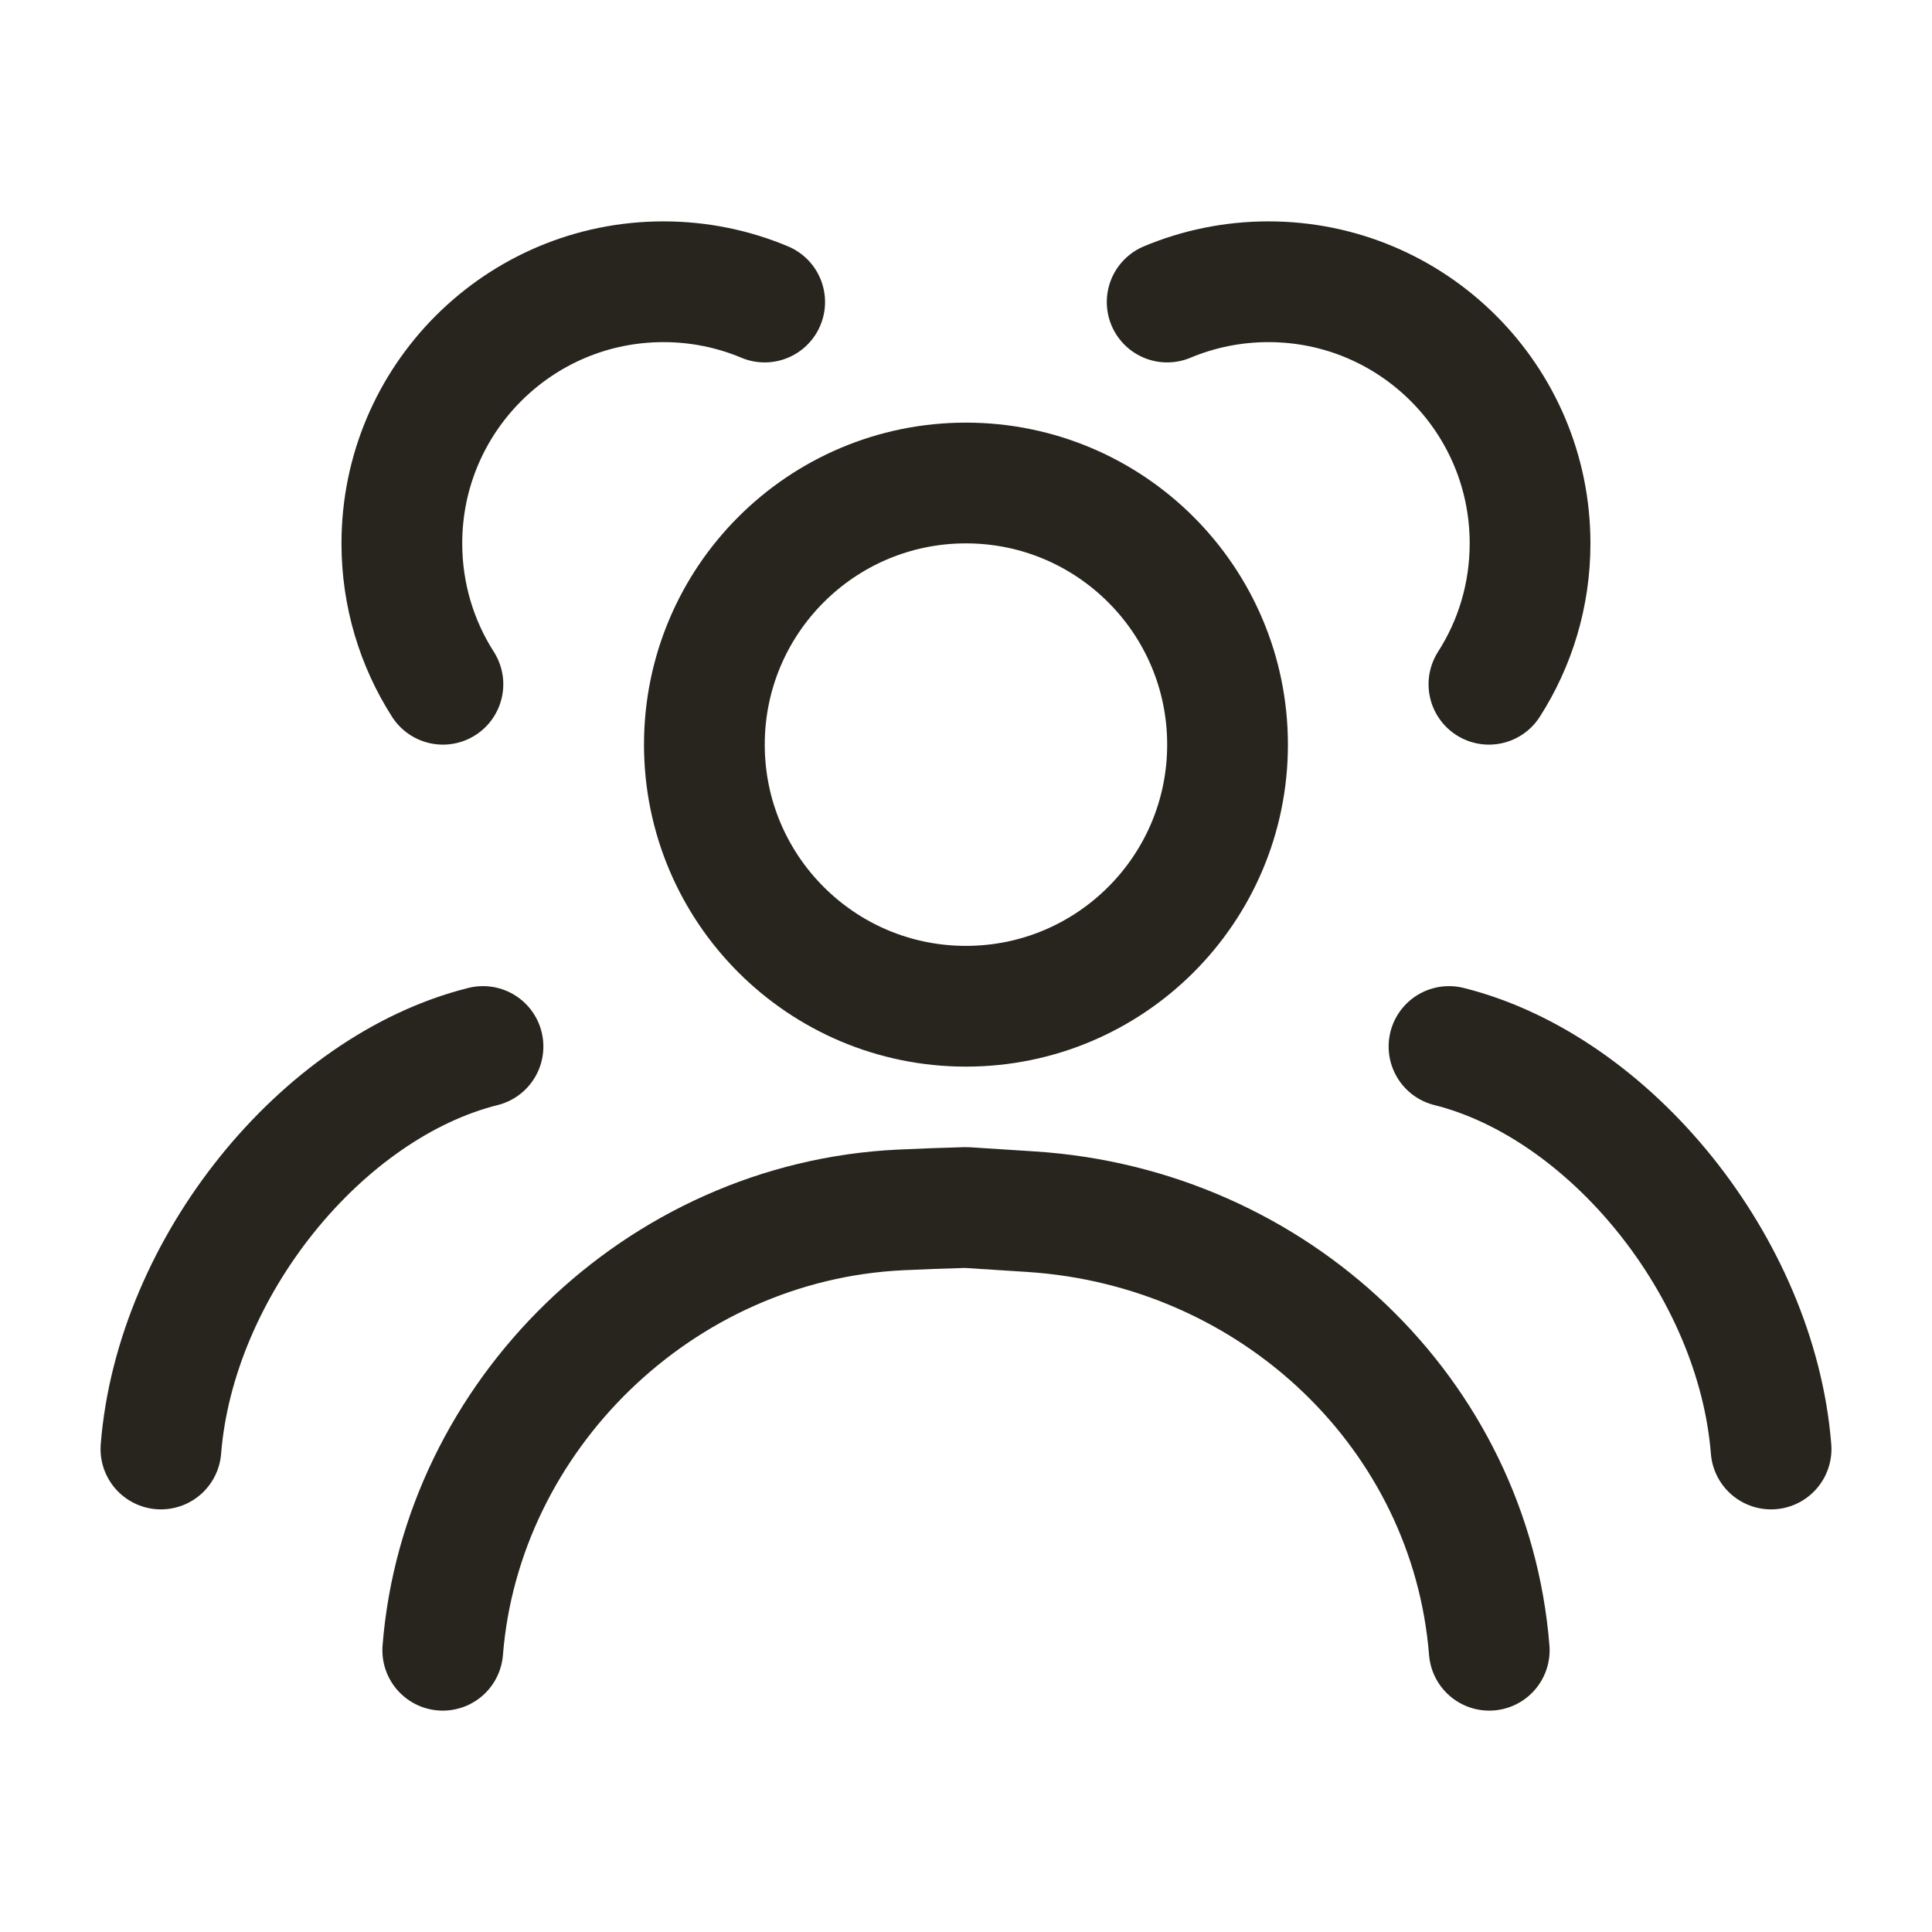
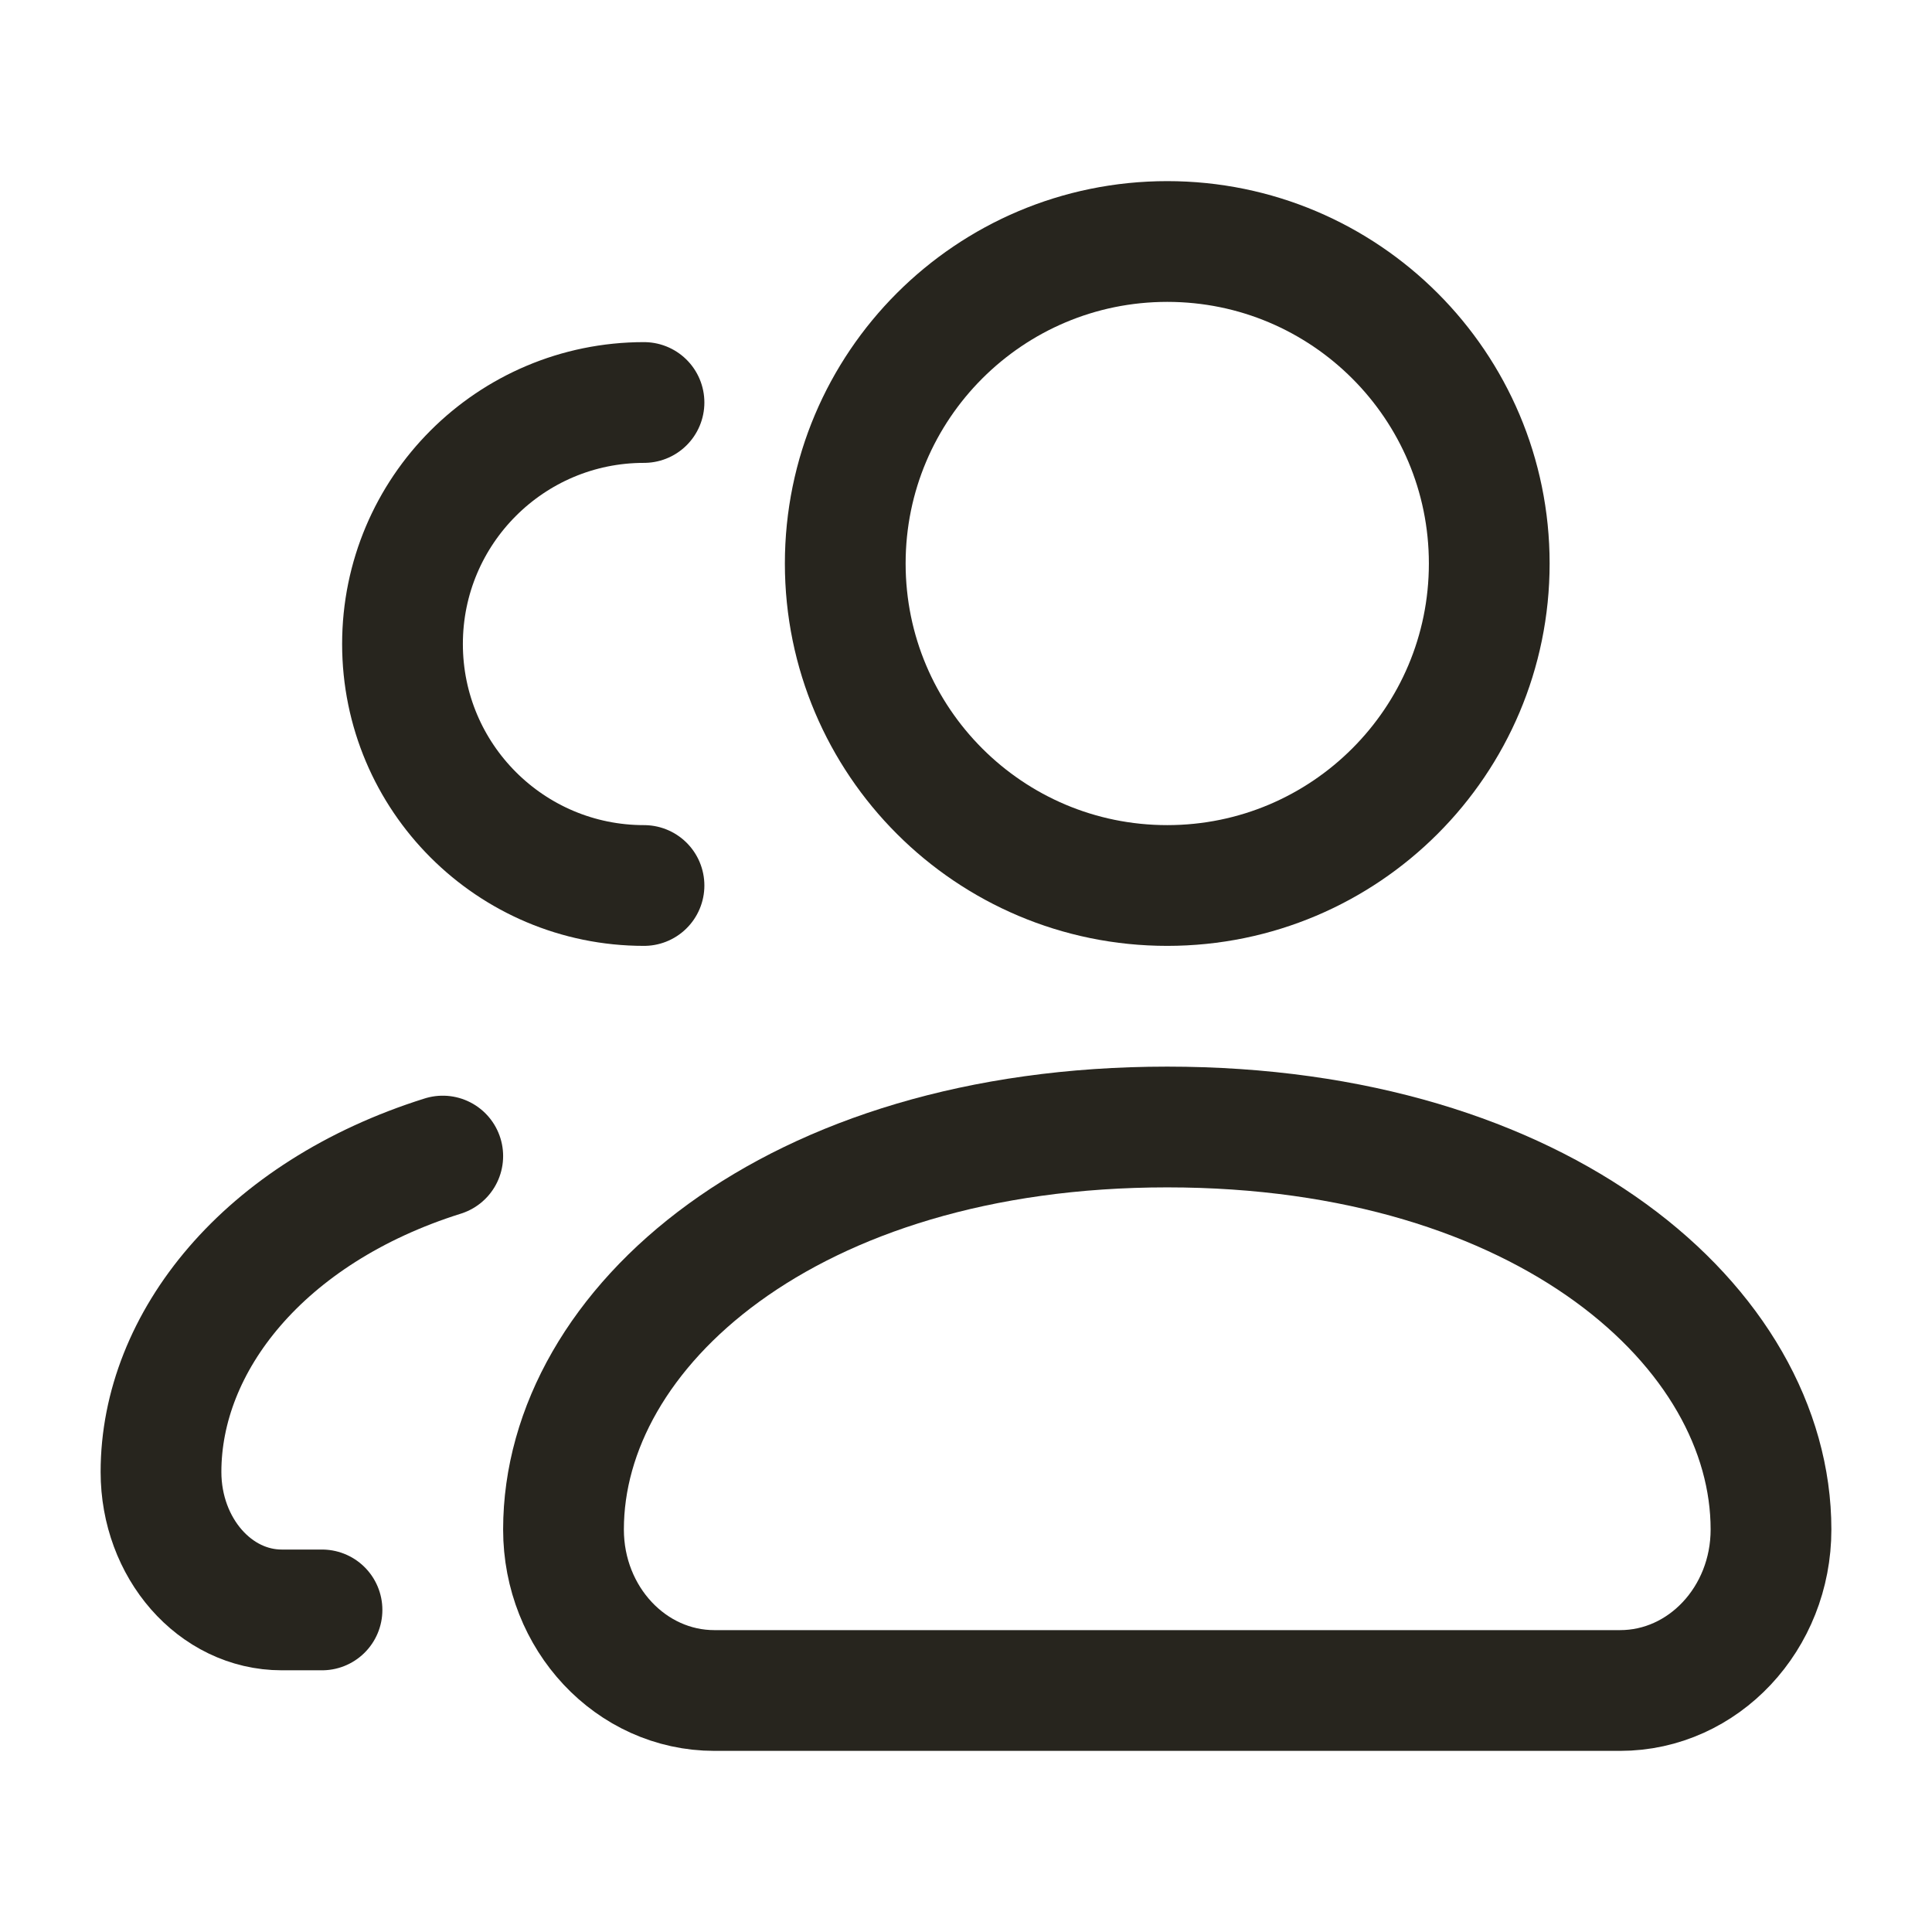
<svg xmlns="http://www.w3.org/2000/svg" width="24" height="24" viewBox="0 0 24 24" fill="none">
-   <path d="M18.5 20.5C18.266 17.569 15.842 15.248 12.808 15.052L11.999 15C11.711 15.008 11.442 15.018 11.188 15.03C8.181 15.172 5.73 17.597 5.5 20.5" stroke="#27251E" stroke-linecap="round" stroke-linejoin="round" stroke-width="1.5" />
-   <path d="M15.249 9.25C15.249 11.045 13.794 12.5 11.999 12.5C10.205 12.5 8.75 11.045 8.75 9.25C8.75 7.455 10.205 6 11.999 6C13.794 6 15.249 7.455 15.249 9.25Z" stroke="#27251E" stroke-linecap="round" stroke-linejoin="round" stroke-width="1.5" />
-   <path d="M5.502 8.5C5.179 7.995 4.992 7.394 4.992 6.75C4.992 4.955 6.447 3.5 8.242 3.5C8.688 3.5 9.113 3.59 9.499 3.752" stroke="#27251E" stroke-linecap="round" stroke-linejoin="round" stroke-width="1.5" />
-   <path d="M18.496 8.5C18.82 7.995 19.007 7.394 19.007 6.75C19.007 4.955 17.552 3.5 15.757 3.5C15.311 3.5 14.886 3.59 14.499 3.752" stroke="#27251E" stroke-linecap="round" stroke-linejoin="round" stroke-width="1.5" />
-   <path d="M22.001 18C21.821 15.737 20 13.5 18 13" stroke="#27251E" stroke-linecap="round" stroke-linejoin="round" stroke-width="1.5" />
-   <path d="M1.999 18C2.179 15.737 4 13.5 6 13" stroke="#27251E" stroke-linecap="round" stroke-linejoin="round" stroke-width="1.5" />
+   <path d="M18.5 7C18.5 9.209 16.709 11 14.5 11C12.291 11 10.5 9.209 10.5 7C10.5 4.791 12.291 3 14.5 3C16.709 3 18.5 4.791 18.5 7Z" stroke="#27251E" stroke-linecap="round" stroke-linejoin="round" stroke-width="1.5" />
+   <path d="M8 11C6.343 11 5 9.657 5 8C5 6.343 6.343 5 8 5" stroke="#27251E" stroke-linecap="round" stroke-linejoin="round" stroke-width="1.5" />
+   <path d="M14.5 14C9.812 14 7 16.5 7 19C7 20.105 7.839 21 8.875 21H20.125C21.16 21 22 20.105 22 19C22 16.5 19.188 14 14.5 14Z" stroke="#27251E" stroke-linecap="round" stroke-linejoin="round" stroke-width="1.5" />
+   <path d="M4 19.999H3.5C2.672 19.999 2 19.232 2 18.285C2 16.673 3.273 15.061 5.5 14.361" stroke="#27251E" stroke-linecap="round" stroke-linejoin="round" stroke-width="1.5" />
</svg>
